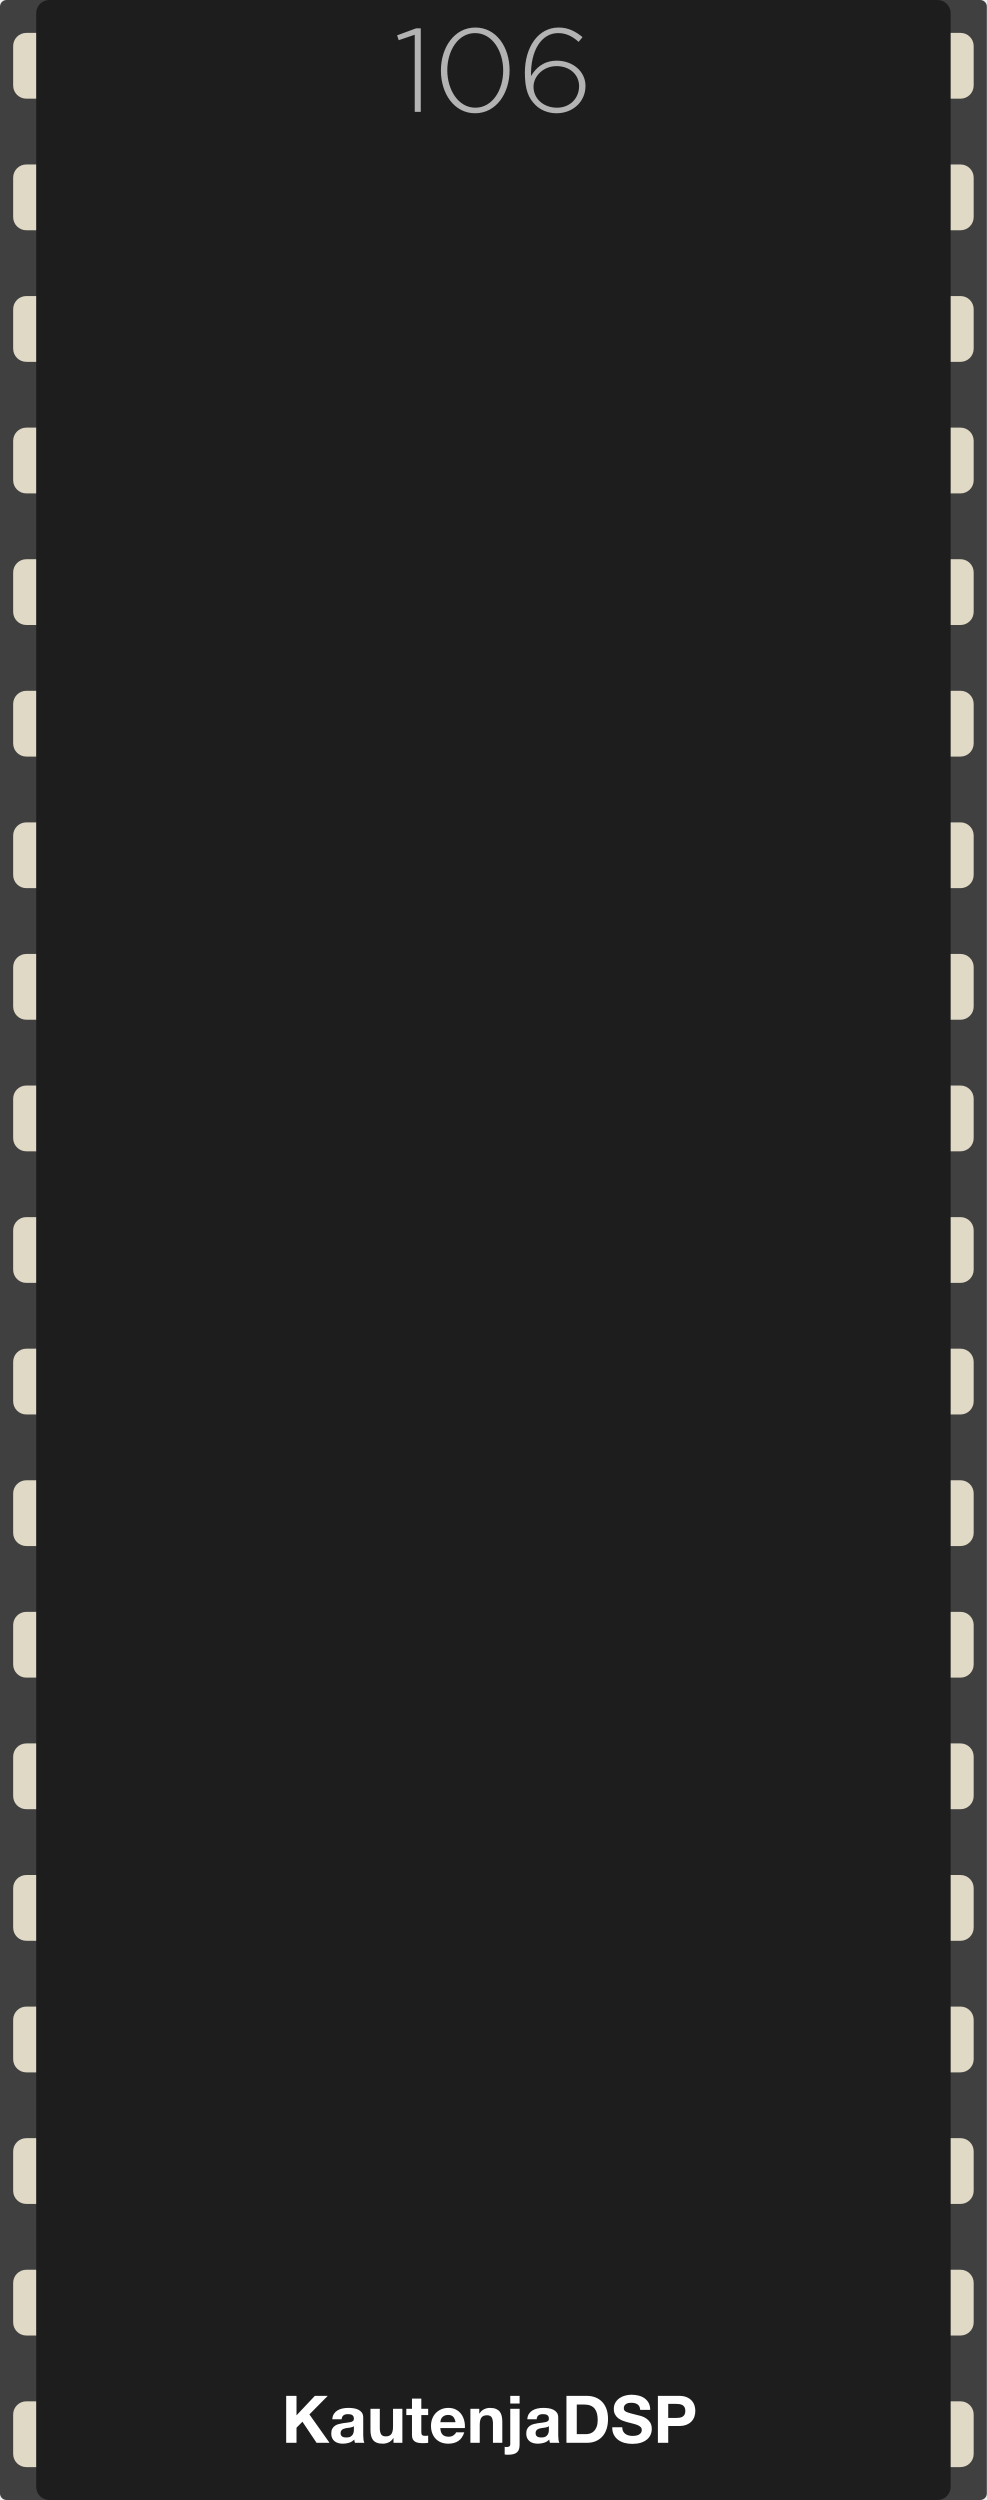
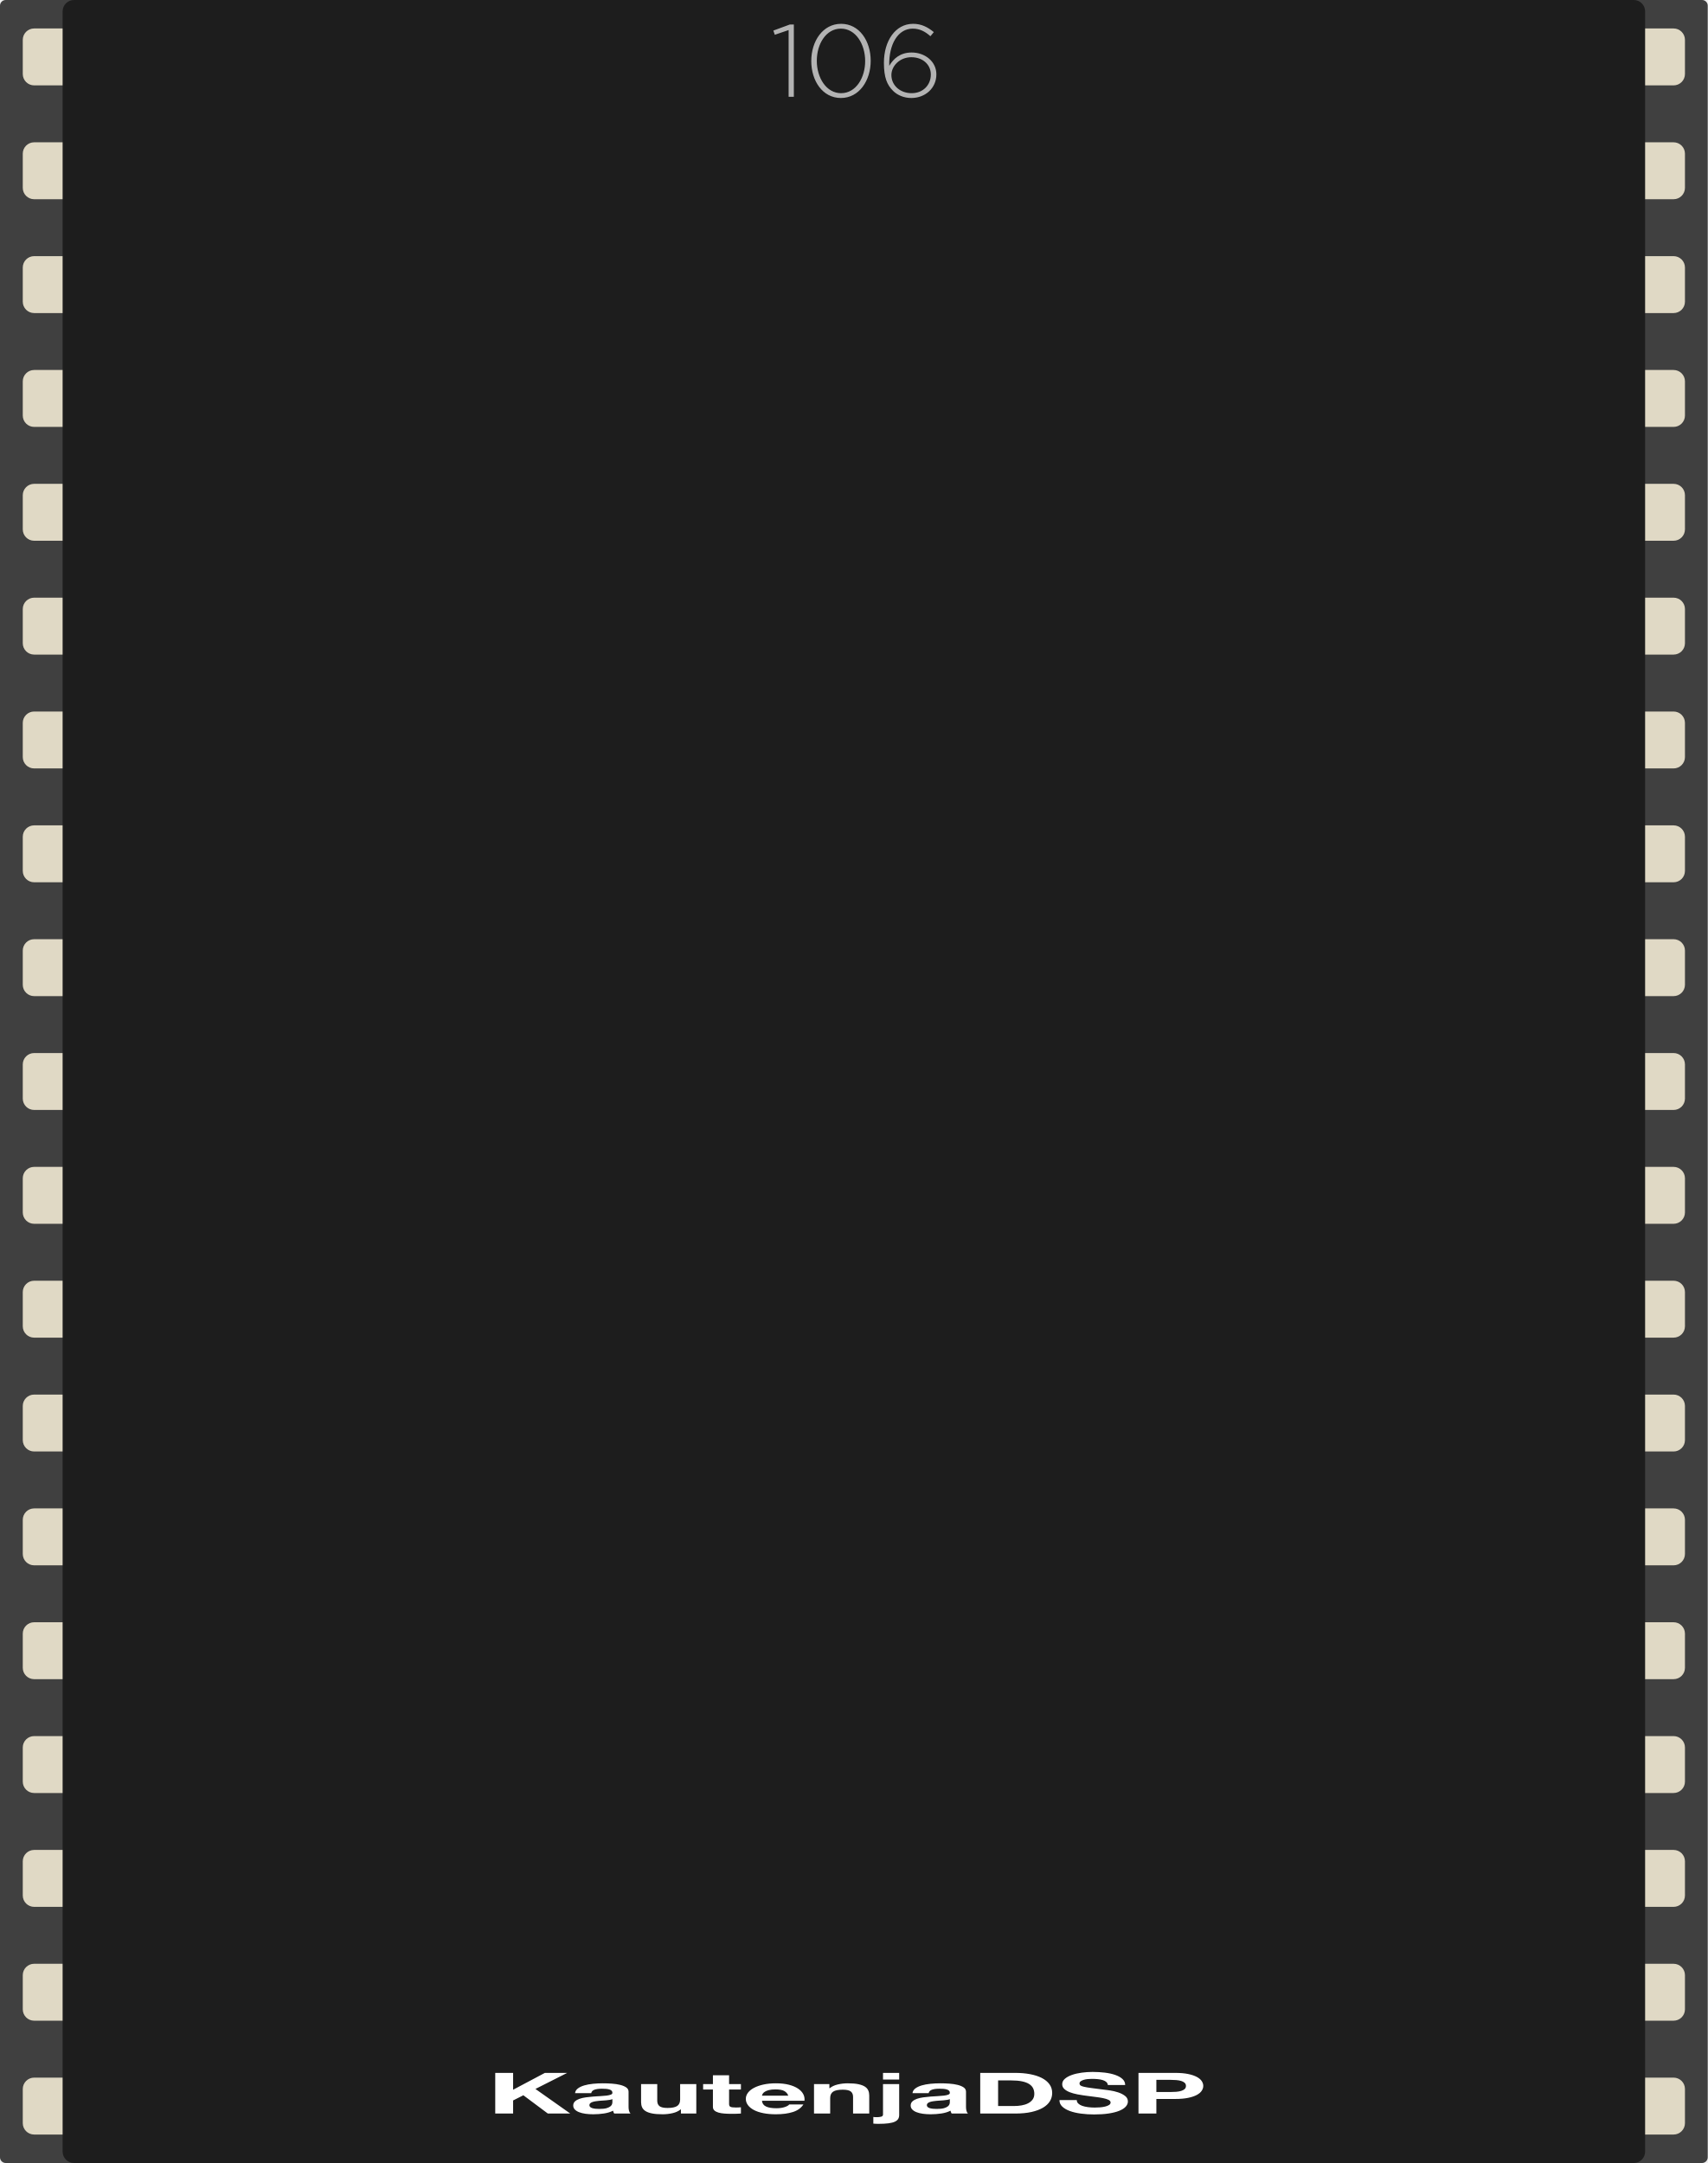
- <svg xmlns="http://www.w3.org/2000/svg" width="150px" height="380px" viewBox="0 0 150 380" version="1.1">
+ <svg xmlns="http://www.w3.org/2000/svg" width="300px" height="380px" viewBox="0 0 300 380" version="1.1">
  <g id="106" stroke="none" stroke-width="1" fill="none" fill-rule="evenodd">
    <g id="bg">
      <g id="ChipModule">
-         <rect id="Background" fill="#404040" fill-rule="nonzero" x="0" y="0" width="150" height="380" rx="1" />
-         <g id="Chip" transform="translate(0.5, 0)" fill-rule="evenodd">
-           <g id="leads" stroke-width="1" transform="translate(1.5, 5)" fill="#E0D9C5">
-             <rect id="Rectangle" x="0" y="0" width="146" height="10" rx="2" />
-             <rect id="Rectangle-Copy" x="0" y="20" width="146" height="10" rx="2" />
-             <rect id="Rectangle-Copy-3" x="0" y="40" width="146" height="10" rx="2" />
-             <rect id="Rectangle-Copy-2" x="0" y="60" width="146" height="10" rx="2" />
-             <rect id="Rectangle-Copy-7" x="0" y="140" width="146" height="10" rx="2" />
-             <rect id="Rectangle-Copy-6" x="0" y="80" width="146" height="10" rx="2" />
-             <rect id="Rectangle-Copy-5" x="0" y="100" width="146" height="10" rx="2" />
-             <rect id="Rectangle-Copy-4" x="0" y="120" width="146" height="10" rx="2" />
-             <rect id="Rectangle-Copy-15" x="0" y="160" width="146" height="10" rx="2" />
-             <rect id="Rectangle-Copy-14" x="0" y="180" width="146" height="10" rx="2" />
-             <rect id="Rectangle-Copy-13" x="0" y="200" width="146" height="10" rx="2" />
-             <rect id="Rectangle-Copy-12" x="0" y="220" width="146" height="10" rx="2" />
-             <rect id="Rectangle-Copy-11" x="0" y="300" width="146" height="10" rx="2" />
-             <rect id="Rectangle-Copy-10" x="0" y="240" width="146" height="10" rx="2" />
-             <rect id="Rectangle-Copy-9" x="0" y="260" width="146" height="10" rx="2" />
-             <rect id="Rectangle-Copy-8" x="0" y="280" width="146" height="10" rx="2" />
-             <rect id="Rectangle-Copy-18" x="0" y="320" width="146" height="10" rx="2" />
-             <rect id="Rectangle-Copy-17" x="0" y="340" width="146" height="10" rx="2" />
-             <rect id="Rectangle-Copy-16" x="0" y="360" width="146" height="10" rx="2" />
+         <rect id="Background" fill="#404040" fill-rule="nonzero" x="0" y="0" width="300" height="380" rx="1" />
+         <g id="Chip" transform="translate(1, 0)" fill-rule="evenodd">
+           <g id="leads" stroke-width="1" transform="translate(3, 5)" fill="#E0D9C5">
+             <rect id="Rectangle" x="0" y="0" width="292" height="10" rx="2" />
+             <rect id="Rectangle-Copy" x="0" y="20" width="292" height="10" rx="2" />
+             <rect id="Rectangle-Copy-3" x="0" y="40" width="292" height="10" rx="2" />
+             <rect id="Rectangle-Copy-2" x="0" y="60" width="292" height="10" rx="2" />
+             <rect id="Rectangle-Copy-7" x="0" y="140" width="292" height="10" rx="2" />
+             <rect id="Rectangle-Copy-6" x="0" y="80" width="292" height="10" rx="2" />
+             <rect id="Rectangle-Copy-5" x="0" y="100" width="292" height="10" rx="2" />
+             <rect id="Rectangle-Copy-4" x="0" y="120" width="292" height="10" rx="2" />
+             <rect id="Rectangle-Copy-15" x="0" y="160" width="292" height="10" rx="2" />
+             <rect id="Rectangle-Copy-14" x="0" y="180" width="292" height="10" rx="2" />
+             <rect id="Rectangle-Copy-13" x="0" y="200" width="292" height="10" rx="2" />
+             <rect id="Rectangle-Copy-12" x="0" y="220" width="292" height="10" rx="2" />
+             <rect id="Rectangle-Copy-11" x="0" y="300" width="292" height="10" rx="2" />
+             <rect id="Rectangle-Copy-10" x="0" y="240" width="292" height="10" rx="2" />
+             <rect id="Rectangle-Copy-9" x="0" y="260" width="292" height="10" rx="2" />
+             <rect id="Rectangle-Copy-8" x="0" y="280" width="292" height="10" rx="2" />
+             <rect id="Rectangle-Copy-18" x="0" y="320" width="292" height="10" rx="2" />
+             <rect id="Rectangle-Copy-17" x="0" y="340" width="292" height="10" rx="2" />
+             <rect id="Rectangle-Copy-16" x="0" y="360" width="292" height="10" rx="2" />
          </g>
-           <rect id="cover" fill="#1D1D1D" x="5" y="0" width="139" height="380" rx="2" />
+           <rect id="cover" fill="#1D1D1D" x="10" y="0" width="278" height="380" rx="2" />
        </g>
-         <g id="KautenjaDSP/bottom/white" transform="translate(43.5, 364)" fill="#FFFFFF" fill-rule="evenodd" stroke-width="1">
+         <g id="KautenjaDSP/bottom/white" transform="translate(87, 364)" fill="#FFFFFF" fill-rule="evenodd" stroke-width="1">
          <g id="Group-3">
-             <path d="M-2.13162821e-14,0.17 L-2.13162821e-14,7.31 L1.57,7.31 L1.57,5.01 L2.47,4.1 L4.62,7.31 L6.59,7.31 L3.53,2.99 L6.32,0.17 L4.36,0.17 L1.57,3.13 L1.57,0.17 L-2.13162821e-14,0.17 Z M7.01,3.73 C7.03,3.397 7.113,3.12 7.26,2.9 C7.407,2.68 7.593,2.503 7.82,2.37 C8.047,2.237 8.302,2.142 8.585,2.085 C8.868,2.028 9.153,2 9.44,2 C9.7,2 9.963,2.018 10.23,2.055 C10.497,2.092 10.74,2.163 10.96,2.27 C11.18,2.377 11.36,2.525 11.5,2.715 C11.64,2.905 11.71,3.157 11.71,3.47 L11.71,6.16 C11.71,6.393 11.723,6.617 11.75,6.83 C11.777,7.043 11.823,7.203 11.89,7.31 L10.45,7.31 C10.423,7.23 10.402,7.148 10.385,7.065 C10.368,6.982 10.357,6.897 10.35,6.81 C10.123,7.043 9.857,7.207 9.55,7.3 C9.243,7.393 8.93,7.44 8.61,7.44 C8.363,7.44 8.133,7.41 7.92,7.35 C7.707,7.29 7.52,7.197 7.36,7.07 C7.2,6.943 7.075,6.783 6.985,6.59 C6.895,6.397 6.85,6.167 6.85,5.9 C6.85,5.607 6.902,5.365 7.005,5.175 C7.108,4.985 7.242,4.833 7.405,4.72 C7.568,4.607 7.755,4.522 7.965,4.465 C8.175,4.408 8.387,4.363 8.6,4.33 L8.918,4.285 L8.918,4.285 L9.23,4.25 C9.437,4.23 9.62,4.2 9.78,4.16 C9.94,4.12 10.067,4.062 10.16,3.985 C10.253,3.908 10.297,3.797 10.29,3.65 C10.29,3.497 10.265,3.375 10.215,3.285 C10.165,3.195 10.098,3.125 10.015,3.075 C9.932,3.025 9.835,2.992 9.725,2.975 C9.615,2.958 9.497,2.95 9.37,2.95 C9.09,2.95 8.87,3.01 8.71,3.13 C8.55,3.25 8.457,3.45 8.43,3.73 L7.01,3.73 Z M10.29,4.78 C10.23,4.833 10.155,4.875 10.065,4.905 C9.975,4.935 9.878,4.96 9.775,4.98 L9.616,5.008 L9.616,5.008 L9.45,5.03 C9.337,5.043 9.223,5.06 9.11,5.08 C9.003,5.1 8.898,5.127 8.795,5.16 C8.692,5.193 8.602,5.238 8.525,5.295 C8.448,5.352 8.387,5.423 8.34,5.51 C8.293,5.597 8.27,5.707 8.27,5.84 C8.27,5.967 8.293,6.073 8.34,6.16 C8.387,6.247 8.45,6.315 8.53,6.365 C8.61,6.415 8.703,6.45 8.81,6.47 C8.917,6.49 9.027,6.5 9.14,6.5 C9.42,6.5 9.637,6.453 9.79,6.36 C9.943,6.267 10.057,6.155 10.13,6.025 C10.203,5.895 10.248,5.763 10.265,5.63 L10.287,5.399 C10.289,5.366 10.29,5.337 10.29,5.31 L10.29,4.78 Z M17.66,7.31 L17.66,2.14 L16.24,2.14 L16.24,4.85 C16.24,5.377 16.153,5.755 15.98,5.985 C15.807,6.215 15.527,6.33 15.14,6.33 C14.8,6.33 14.563,6.225 14.43,6.015 C14.297,5.805 14.23,5.487 14.23,5.06 L14.23,2.14 L12.81,2.14 L12.81,5.32 C12.81,5.64 12.838,5.932 12.895,6.195 C12.952,6.458 13.05,6.682 13.19,6.865 C13.33,7.048 13.522,7.19 13.765,7.29 C14.008,7.39 14.32,7.44 14.7,7.44 C15,7.44 15.293,7.373 15.58,7.24 C15.867,7.107 16.1,6.89 16.28,6.59 L16.31,6.59 L16.31,7.31 L17.66,7.31 Z M20.54,2.14 L20.54,0.59 L19.12,0.59 L19.12,2.14 L18.26,2.14 L18.26,3.09 L19.12,3.09 L19.12,6.14 C19.12,6.4 19.163,6.61 19.25,6.77 C19.337,6.93 19.455,7.053 19.605,7.14 C19.755,7.227 19.928,7.285 20.125,7.315 C20.322,7.345 20.53,7.36 20.75,7.36 C20.89,7.36 21.033,7.357 21.18,7.35 C21.327,7.343 21.46,7.33 21.58,7.31 L21.58,6.21 C21.513,6.223 21.443,6.233 21.37,6.24 C21.297,6.247 21.22,6.25 21.14,6.25 C20.9,6.25 20.74,6.21 20.66,6.13 C20.58,6.05 20.54,5.89 20.54,5.65 L20.54,3.09 L21.58,3.09 L21.58,2.14 L20.54,2.14 Z M25.74,4.17 L23.43,4.17 C23.437,4.07 23.458,3.957 23.495,3.83 C23.532,3.703 23.595,3.583 23.685,3.47 C23.775,3.357 23.895,3.262 24.045,3.185 C24.195,3.108 24.383,3.07 24.61,3.07 C24.957,3.07 25.215,3.163 25.385,3.35 C25.555,3.537 25.673,3.81 25.74,4.17 Z M23.43,5.07 L27.16,5.07 C27.187,4.67 27.153,4.287 27.06,3.92 C26.967,3.553 26.815,3.227 26.605,2.94 C26.395,2.653 26.127,2.425 25.8,2.255 C25.473,2.085 25.09,2 24.65,2 C24.257,2 23.898,2.07 23.575,2.21 C23.252,2.35 22.973,2.542 22.74,2.785 C22.507,3.028 22.327,3.317 22.2,3.65 C22.073,3.983 22.01,4.343 22.01,4.73 C22.01,5.13 22.072,5.497 22.195,5.83 C22.318,6.163 22.493,6.45 22.72,6.69 C22.947,6.93 23.223,7.115 23.55,7.245 C23.877,7.375 24.243,7.44 24.65,7.44 C25.237,7.44 25.737,7.307 26.15,7.04 C26.563,6.773 26.87,6.33 27.07,5.71 L25.82,5.71 C25.773,5.87 25.647,6.022 25.44,6.165 C25.233,6.308 24.987,6.38 24.7,6.38 C24.3,6.38 23.993,6.277 23.78,6.07 C23.567,5.863 23.45,5.53 23.43,5.07 Z M28,2.14 L28,7.31 L29.42,7.31 L29.42,4.6 C29.42,4.073 29.507,3.695 29.68,3.465 C29.853,3.235 30.133,3.12 30.52,3.12 C30.86,3.12 31.097,3.225 31.23,3.435 C31.363,3.645 31.43,3.963 31.43,4.39 L31.43,7.31 L32.85,7.31 L32.85,4.13 C32.85,3.81 32.822,3.518 32.765,3.255 C32.708,2.992 32.61,2.768 32.47,2.585 C32.33,2.402 32.138,2.258 31.895,2.155 C31.652,2.052 31.34,2 30.96,2 C30.66,2 30.367,2.068 30.08,2.205 C29.793,2.342 29.56,2.56 29.38,2.86 L29.35,2.86 L29.35,2.14 L28,2.14 Z M35.48,1.34 L35.48,0.17 L34.06,0.17 L34.06,1.34 L35.48,1.34 Z M33.21,7.91 L33.21,9.08 C33.343,9.107 33.493,9.12 33.66,9.12 C34.02,9.12 34.317,9.088 34.55,9.025 C34.783,8.962 34.968,8.865 35.105,8.735 C35.242,8.605 35.338,8.443 35.395,8.25 C35.452,8.057 35.48,7.827 35.48,7.56 L35.48,2.14 L34.06,2.14 L34.06,7.49 C34.06,7.683 34.005,7.808 33.895,7.865 C33.785,7.922 33.657,7.95 33.51,7.95 C33.383,7.95 33.283,7.937 33.21,7.91 Z M36.65,3.73 C36.67,3.397 36.753,3.12 36.9,2.9 C37.047,2.68 37.233,2.503 37.46,2.37 C37.687,2.237 37.942,2.142 38.225,2.085 C38.508,2.028 38.793,2 39.08,2 C39.34,2 39.603,2.018 39.87,2.055 C40.137,2.092 40.38,2.163 40.6,2.27 C40.82,2.377 41,2.525 41.14,2.715 C41.28,2.905 41.35,3.157 41.35,3.47 L41.35,6.16 C41.35,6.393 41.363,6.617 41.39,6.83 C41.417,7.043 41.463,7.203 41.53,7.31 L40.09,7.31 C40.063,7.23 40.042,7.148 40.025,7.065 C40.008,6.982 39.997,6.897 39.99,6.81 C39.763,7.043 39.497,7.207 39.19,7.3 C38.883,7.393 38.57,7.44 38.25,7.44 C38.003,7.44 37.773,7.41 37.56,7.35 C37.347,7.29 37.16,7.197 37,7.07 C36.84,6.943 36.715,6.783 36.625,6.59 C36.535,6.397 36.49,6.167 36.49,5.9 C36.49,5.607 36.542,5.365 36.645,5.175 C36.748,4.985 36.882,4.833 37.045,4.72 C37.208,4.607 37.395,4.522 37.605,4.465 C37.815,4.408 38.027,4.363 38.24,4.33 C38.453,4.297 38.663,4.27 38.87,4.25 C39.077,4.23 39.26,4.2 39.42,4.16 C39.58,4.12 39.707,4.062 39.8,3.985 C39.893,3.908 39.937,3.797 39.93,3.65 C39.93,3.497 39.905,3.375 39.855,3.285 C39.805,3.195 39.738,3.125 39.655,3.075 C39.572,3.025 39.475,2.992 39.365,2.975 C39.255,2.958 39.137,2.95 39.01,2.95 C38.73,2.95 38.51,3.01 38.35,3.13 C38.19,3.25 38.097,3.45 38.07,3.73 L36.65,3.73 Z M39.93,4.78 C39.87,4.833 39.795,4.875 39.705,4.905 C39.615,4.935 39.518,4.96 39.415,4.98 L39.256,5.008 L39.256,5.008 L39.09,5.03 C38.977,5.043 38.863,5.06 38.75,5.08 C38.643,5.1 38.538,5.127 38.435,5.16 C38.332,5.193 38.242,5.238 38.165,5.295 C38.088,5.352 38.027,5.423 37.98,5.51 C37.933,5.597 37.91,5.707 37.91,5.84 C37.91,5.967 37.933,6.073 37.98,6.16 C38.027,6.247 38.09,6.315 38.17,6.365 C38.25,6.415 38.343,6.45 38.45,6.47 C38.557,6.49 38.667,6.5 38.78,6.5 C39.06,6.5 39.277,6.453 39.43,6.36 C39.583,6.267 39.697,6.155 39.77,6.025 C39.843,5.895 39.888,5.763 39.905,5.63 L39.927,5.399 C39.929,5.366 39.93,5.337 39.93,5.31 L39.93,4.78 Z M44.17,5.99 L44.17,1.49 L45.29,1.49 C45.677,1.49 46.002,1.545 46.265,1.655 C46.528,1.765 46.74,1.923 46.9,2.13 C47.06,2.337 47.175,2.585 47.245,2.875 C47.315,3.165 47.35,3.49 47.35,3.85 C47.35,4.243 47.3,4.577 47.2,4.85 C47.1,5.123 46.967,5.345 46.8,5.515 C46.633,5.685 46.443,5.807 46.23,5.88 C46.017,5.953 45.797,5.99 45.57,5.99 L44.17,5.99 Z M42.6,0.17 L42.6,7.31 L45.68,7.31 C46.227,7.31 46.702,7.218 47.105,7.035 C47.508,6.852 47.845,6.6 48.115,6.28 C48.385,5.96 48.587,5.58 48.72,5.14 C48.853,4.7 48.92,4.22 48.92,3.7 C48.92,3.107 48.838,2.59 48.675,2.15 C48.512,1.71 48.285,1.343 47.995,1.05 C47.705,0.757 47.362,0.537 46.965,0.39 C46.568,0.243 46.14,0.17 45.68,0.17 L42.6,0.17 Z M51.08,4.94 L49.56,4.94 C49.553,5.38 49.633,5.76 49.8,6.08 C49.967,6.4 50.192,6.663 50.475,6.87 C50.758,7.077 51.085,7.228 51.455,7.325 C51.825,7.422 52.207,7.47 52.6,7.47 C53.087,7.47 53.515,7.413 53.885,7.3 C54.255,7.187 54.565,7.028 54.815,6.825 C55.065,6.622 55.253,6.38 55.38,6.1 C55.507,5.82 55.57,5.517 55.57,5.19 C55.57,4.79 55.485,4.462 55.315,4.205 C55.145,3.948 54.943,3.743 54.71,3.59 C54.477,3.437 54.242,3.325 54.005,3.255 L53.746,3.181 C53.629,3.15 53.53,3.126 53.45,3.11 L52.365,2.83 L52.365,2.83 C52.088,2.757 51.872,2.683 51.715,2.61 C51.558,2.537 51.453,2.457 51.4,2.37 C51.347,2.283 51.32,2.17 51.32,2.03 C51.32,1.877 51.353,1.75 51.42,1.65 C51.487,1.55 51.572,1.467 51.675,1.4 C51.778,1.333 51.893,1.287 52.02,1.26 C52.147,1.233 52.273,1.22 52.4,1.22 C52.593,1.22 52.772,1.237 52.935,1.27 C53.098,1.303 53.243,1.36 53.37,1.44 C53.497,1.52 53.598,1.63 53.675,1.77 C53.752,1.91 53.797,2.087 53.81,2.3 L55.33,2.3 C55.33,1.887 55.252,1.535 55.095,1.245 C54.938,0.955 54.727,0.717 54.46,0.53 C54.193,0.343 53.888,0.208 53.545,0.125 C53.202,0.042 52.843,0 52.47,0 C52.15,0 51.83,0.043 51.51,0.13 C51.19,0.217 50.903,0.35 50.65,0.53 C50.397,0.71 50.192,0.935 50.035,1.205 C49.878,1.475 49.8,1.793 49.8,2.16 C49.8,2.487 49.862,2.765 49.985,2.995 C50.108,3.225 50.27,3.417 50.47,3.57 C50.67,3.723 50.897,3.848 51.15,3.945 C51.319,4.009 51.491,4.067 51.666,4.118 L51.93,4.19 C52.19,4.263 52.447,4.33 52.7,4.39 C52.953,4.45 53.18,4.52 53.38,4.6 C53.58,4.68 53.742,4.78 53.865,4.9 C53.988,5.02 54.05,5.177 54.05,5.37 C54.05,5.55 54.003,5.698 53.91,5.815 C53.817,5.932 53.7,6.023 53.56,6.09 C53.42,6.157 53.27,6.202 53.11,6.225 C52.95,6.248 52.8,6.26 52.66,6.26 C52.453,6.26 52.253,6.235 52.06,6.185 C51.867,6.135 51.698,6.058 51.555,5.955 C51.412,5.852 51.297,5.717 51.21,5.55 C51.123,5.383 51.08,5.18 51.08,4.94 Z" id="KautenjaDSP" fill-rule="nonzero" />
-             <path d="M59.72,0.17 C60.167,0.17 60.547,0.235 60.86,0.365 C61.173,0.495 61.428,0.667 61.625,0.88 C61.822,1.093 61.965,1.337 62.055,1.61 C62.145,1.883 62.19,2.167 62.19,2.46 C62.19,2.747 62.145,3.028 62.055,3.305 C61.965,3.582 61.822,3.827 61.625,4.04 C61.428,4.253 61.173,4.425 60.86,4.555 C60.547,4.685 60.167,4.75 59.72,4.75 L58.07,4.75 L58.07,7.31 L56.5,7.31 L56.5,0.17 L59.72,0.17 Z M59.29,1.39 L58.07,1.39 L58.07,3.53 L59.29,3.53 C59.47,3.53 59.643,3.517 59.81,3.49 C59.977,3.463 60.123,3.412 60.25,3.335 C60.377,3.258 60.478,3.15 60.555,3.01 C60.632,2.87 60.67,2.687 60.67,2.46 C60.67,2.233 60.632,2.05 60.555,1.91 C60.478,1.77 60.377,1.662 60.25,1.585 C60.123,1.508 59.977,1.457 59.81,1.43 C59.643,1.403 59.47,1.39 59.29,1.39 L59.29,1.39 Z" id="Combined-Shape" fill-rule="nonzero" />
+             <path d="M-2.13162821e-14,0.17 L-2.13162821e-14,7.31 L3.14,7.31 L3.14,5.01 L4.94,4.1 L9.24,7.31 L13.18,7.31 L7.06,2.99 L12.64,0.17 L8.72,0.17 L3.14,3.13 L3.14,0.17 L-2.13162821e-14,0.17 Z M14.02,3.73 C14.06,3.397 14.227,3.12 14.52,2.9 C14.813,2.68 15.187,2.503 15.64,2.37 C16.093,2.237 16.603,2.142 17.17,2.085 C17.737,2.028 18.307,2 18.88,2 C19.4,2 19.927,2.018 20.46,2.055 C20.993,2.092 21.48,2.163 21.92,2.27 C22.36,2.377 22.72,2.525 23,2.715 C23.28,2.905 23.42,3.157 23.42,3.47 L23.42,6.16 C23.42,6.393 23.447,6.617 23.5,6.83 C23.553,7.043 23.647,7.203 23.78,7.31 L20.9,7.31 C20.847,7.23 20.803,7.148 20.77,7.065 C20.737,6.982 20.713,6.897 20.7,6.81 C20.247,7.043 19.713,7.207 19.1,7.3 C18.487,7.393 17.86,7.44 17.22,7.44 C16.727,7.44 16.267,7.41 15.84,7.35 C15.413,7.29 15.04,7.197 14.72,7.07 C14.4,6.943 14.15,6.783 13.97,6.59 C13.79,6.397 13.7,6.167 13.7,5.9 C13.7,5.607 13.803,5.365 14.01,5.175 C14.217,4.985 14.483,4.833 14.81,4.72 C15.137,4.607 15.51,4.522 15.93,4.465 C16.35,4.408 16.773,4.363 17.2,4.33 L17.835,4.285 L17.835,4.285 L18.46,4.25 C18.873,4.23 19.24,4.2 19.56,4.16 C19.88,4.12 20.133,4.062 20.32,3.985 C20.507,3.908 20.593,3.797 20.58,3.65 C20.58,3.497 20.53,3.375 20.43,3.285 C20.33,3.195 20.197,3.125 20.03,3.075 C19.863,3.025 19.67,2.992 19.45,2.975 C19.23,2.958 18.993,2.95 18.74,2.95 C18.18,2.95 17.74,3.01 17.42,3.13 C17.1,3.25 16.913,3.45 16.86,3.73 L14.02,3.73 Z M20.58,4.78 C20.46,4.833 20.31,4.875 20.13,4.905 C19.95,4.935 19.757,4.96 19.55,4.98 L19.233,5.008 L19.233,5.008 L18.9,5.03 C18.673,5.043 18.447,5.06 18.22,5.08 C18.007,5.1 17.797,5.127 17.59,5.16 C17.383,5.193 17.203,5.238 17.05,5.295 C16.897,5.352 16.773,5.423 16.68,5.51 C16.587,5.597 16.54,5.707 16.54,5.84 C16.54,5.967 16.587,6.073 16.68,6.16 C16.773,6.247 16.9,6.315 17.06,6.365 C17.22,6.415 17.407,6.45 17.62,6.47 C17.833,6.49 18.053,6.5 18.28,6.5 C18.84,6.5 19.273,6.453 19.58,6.36 C19.887,6.267 20.113,6.155 20.26,6.025 C20.407,5.895 20.497,5.763 20.53,5.63 L20.574,5.399 C20.578,5.366 20.58,5.337 20.58,5.31 L20.58,4.78 Z M35.32,7.31 L35.32,2.14 L32.48,2.14 L32.48,4.85 C32.48,5.377 32.307,5.755 31.96,5.985 C31.613,6.215 31.053,6.33 30.28,6.33 C29.6,6.33 29.127,6.225 28.86,6.015 C28.593,5.805 28.46,5.487 28.46,5.06 L28.46,2.14 L25.62,2.14 L25.62,5.32 C25.62,5.64 25.677,5.932 25.79,6.195 C25.903,6.458 26.1,6.682 26.38,6.865 C26.66,7.048 27.043,7.19 27.53,7.29 C28.017,7.39 28.64,7.44 29.4,7.44 C30,7.44 30.587,7.373 31.16,7.24 C31.733,7.107 32.2,6.89 32.56,6.59 L32.62,6.59 L32.62,7.31 L35.32,7.31 Z M41.08,2.14 L41.08,0.59 L38.24,0.59 L38.24,2.14 L36.52,2.14 L36.52,3.09 L38.24,3.09 L38.24,6.14 C38.24,6.4 38.327,6.61 38.5,6.77 C38.673,6.93 38.91,7.053 39.21,7.14 C39.51,7.227 39.857,7.285 40.25,7.315 C40.643,7.345 41.06,7.36 41.5,7.36 C41.78,7.36 42.067,7.357 42.36,7.35 C42.653,7.343 42.92,7.33 43.16,7.31 L43.16,6.21 C43.027,6.223 42.887,6.233 42.74,6.24 C42.593,6.247 42.44,6.25 42.28,6.25 C41.8,6.25 41.48,6.21 41.32,6.13 C41.16,6.05 41.08,5.89 41.08,5.65 L41.08,3.09 L43.16,3.09 L43.16,2.14 L41.08,2.14 Z M51.48,4.17 L46.86,4.17 C46.873,4.07 46.917,3.957 46.99,3.83 C47.063,3.703 47.19,3.583 47.37,3.47 C47.55,3.357 47.79,3.262 48.09,3.185 C48.39,3.108 48.767,3.07 49.22,3.07 C49.913,3.07 50.43,3.163 50.77,3.35 C51.11,3.537 51.347,3.81 51.48,4.17 Z M46.86,5.07 L54.32,5.07 C54.373,4.67 54.307,4.287 54.12,3.92 C53.933,3.553 53.63,3.227 53.21,2.94 C52.79,2.653 52.253,2.425 51.6,2.255 C50.947,2.085 50.18,2 49.3,2 C48.513,2 47.797,2.07 47.15,2.21 C46.503,2.35 45.947,2.542 45.48,2.785 C45.013,3.028 44.653,3.317 44.4,3.65 C44.147,3.983 44.02,4.343 44.02,4.73 C44.02,5.13 44.143,5.497 44.39,5.83 C44.637,6.163 44.987,6.45 45.44,6.69 C45.893,6.93 46.447,7.115 47.1,7.245 C47.753,7.375 48.487,7.44 49.3,7.44 C50.473,7.44 51.473,7.307 52.3,7.04 C53.127,6.773 53.74,6.33 54.14,5.71 L51.64,5.71 C51.547,5.87 51.293,6.022 50.88,6.165 C50.467,6.308 49.973,6.38 49.4,6.38 C48.6,6.38 47.987,6.277 47.56,6.07 C47.133,5.863 46.9,5.53 46.86,5.07 Z M56,2.14 L56,7.31 L58.84,7.31 L58.84,4.6 C58.84,4.073 59.013,3.695 59.36,3.465 C59.707,3.235 60.267,3.12 61.04,3.12 C61.72,3.12 62.193,3.225 62.46,3.435 C62.727,3.645 62.86,3.963 62.86,4.39 L62.86,7.31 L65.7,7.31 L65.7,4.13 C65.7,3.81 65.643,3.518 65.53,3.255 C65.417,2.992 65.22,2.768 64.94,2.585 C64.66,2.402 64.277,2.258 63.79,2.155 C63.303,2.052 62.68,2 61.92,2 C61.32,2 60.733,2.068 60.16,2.205 C59.587,2.342 59.12,2.56 58.76,2.86 L58.7,2.86 L58.7,2.14 L56,2.14 Z M70.96,1.34 L70.96,0.17 L68.12,0.17 L68.12,1.34 L70.96,1.34 Z M66.42,7.91 L66.42,9.08 C66.687,9.107 66.987,9.12 67.32,9.12 C68.04,9.12 68.633,9.088 69.1,9.025 C69.567,8.962 69.937,8.865 70.21,8.735 C70.483,8.605 70.677,8.443 70.79,8.25 C70.903,8.057 70.96,7.827 70.96,7.56 L70.96,2.14 L68.12,2.14 L68.12,7.49 C68.12,7.683 68.01,7.808 67.79,7.865 C67.57,7.922 67.313,7.95 67.02,7.95 C66.767,7.95 66.567,7.937 66.42,7.91 Z M73.3,3.73 C73.34,3.397 73.507,3.12 73.8,2.9 C74.093,2.68 74.467,2.503 74.92,2.37 C75.373,2.237 75.883,2.142 76.45,2.085 C77.017,2.028 77.587,2 78.16,2 C78.68,2 79.207,2.018 79.74,2.055 C80.273,2.092 80.76,2.163 81.2,2.27 C81.64,2.377 82,2.525 82.28,2.715 C82.56,2.905 82.7,3.157 82.7,3.47 L82.7,6.16 C82.7,6.393 82.727,6.617 82.78,6.83 C82.833,7.043 82.927,7.203 83.06,7.31 L80.18,7.31 C80.127,7.23 80.083,7.148 80.05,7.065 C80.017,6.982 79.993,6.897 79.98,6.81 C79.527,7.043 78.993,7.207 78.38,7.3 C77.767,7.393 77.14,7.44 76.5,7.44 C76.007,7.44 75.547,7.41 75.12,7.35 C74.693,7.29 74.32,7.197 74,7.07 C73.68,6.943 73.43,6.783 73.25,6.59 C73.07,6.397 72.98,6.167 72.98,5.9 C72.98,5.607 73.083,5.365 73.29,5.175 C73.497,4.985 73.763,4.833 74.09,4.72 C74.417,4.607 74.79,4.522 75.21,4.465 C75.63,4.408 76.053,4.363 76.48,4.33 C76.907,4.297 77.327,4.27 77.74,4.25 C78.153,4.23 78.52,4.2 78.84,4.16 C79.16,4.12 79.413,4.062 79.6,3.985 C79.787,3.908 79.873,3.797 79.86,3.65 C79.86,3.497 79.81,3.375 79.71,3.285 C79.61,3.195 79.477,3.125 79.31,3.075 C79.143,3.025 78.95,2.992 78.73,2.975 C78.51,2.958 78.273,2.95 78.02,2.95 C77.46,2.95 77.02,3.01 76.7,3.13 C76.38,3.25 76.193,3.45 76.14,3.73 L73.3,3.73 Z M79.86,4.78 C79.74,4.833 79.59,4.875 79.41,4.905 C79.23,4.935 79.037,4.96 78.83,4.98 L78.513,5.008 L78.513,5.008 L78.18,5.03 C77.953,5.043 77.727,5.06 77.5,5.08 C77.287,5.1 77.077,5.127 76.87,5.16 C76.663,5.193 76.483,5.238 76.33,5.295 C76.177,5.352 76.053,5.423 75.96,5.51 C75.867,5.597 75.82,5.707 75.82,5.84 C75.82,5.967 75.867,6.073 75.96,6.16 C76.053,6.247 76.18,6.315 76.34,6.365 C76.5,6.415 76.687,6.45 76.9,6.47 C77.113,6.49 77.333,6.5 77.56,6.5 C78.12,6.5 78.553,6.453 78.86,6.36 C79.167,6.267 79.393,6.155 79.54,6.025 C79.687,5.895 79.777,5.763 79.81,5.63 L79.854,5.399 C79.858,5.366 79.86,5.337 79.86,5.31 L79.86,4.78 Z M88.34,5.99 L88.34,1.49 L90.58,1.49 C91.353,1.49 92.003,1.545 92.53,1.655 C93.057,1.765 93.48,1.923 93.8,2.13 C94.12,2.337 94.35,2.585 94.49,2.875 C94.63,3.165 94.7,3.49 94.7,3.85 C94.7,4.243 94.6,4.577 94.4,4.85 C94.2,5.123 93.933,5.345 93.6,5.515 C93.267,5.685 92.887,5.807 92.46,5.88 C92.033,5.953 91.593,5.99 91.14,5.99 L88.34,5.99 Z M85.2,0.17 L85.2,7.31 L91.36,7.31 C92.453,7.31 93.403,7.218 94.21,7.035 C95.017,6.852 95.69,6.6 96.23,6.28 C96.77,5.96 97.173,5.58 97.44,5.14 C97.707,4.7 97.84,4.22 97.84,3.7 C97.84,3.107 97.677,2.59 97.35,2.15 C97.023,1.71 96.57,1.343 95.99,1.05 C95.41,0.757 94.723,0.537 93.93,0.39 C93.137,0.243 92.28,0.17 91.36,0.17 L85.2,0.17 Z M102.16,4.94 L99.12,4.94 C99.107,5.38 99.267,5.76 99.6,6.08 C99.933,6.4 100.383,6.663 100.95,6.87 C101.517,7.077 102.17,7.228 102.91,7.325 C103.65,7.422 104.413,7.47 105.2,7.47 C106.173,7.47 107.03,7.413 107.77,7.3 C108.51,7.187 109.13,7.028 109.63,6.825 C110.13,6.622 110.507,6.38 110.76,6.1 C111.013,5.82 111.14,5.517 111.14,5.19 C111.14,4.79 110.97,4.462 110.63,4.205 C110.29,3.948 109.887,3.743 109.42,3.59 C108.953,3.437 108.483,3.325 108.01,3.255 L107.492,3.181 C107.257,3.15 107.06,3.126 106.9,3.11 L104.73,2.83 L104.73,2.83 C104.177,2.757 103.743,2.683 103.43,2.61 C103.117,2.537 102.907,2.457 102.8,2.37 C102.693,2.283 102.64,2.17 102.64,2.03 C102.64,1.877 102.707,1.75 102.84,1.65 C102.973,1.55 103.143,1.467 103.35,1.4 C103.557,1.333 103.787,1.287 104.04,1.26 C104.293,1.233 104.547,1.22 104.8,1.22 C105.187,1.22 105.543,1.237 105.87,1.27 C106.197,1.303 106.487,1.36 106.74,1.44 C106.993,1.52 107.197,1.63 107.35,1.77 C107.503,1.91 107.593,2.087 107.62,2.3 L110.66,2.3 C110.66,1.887 110.503,1.535 110.19,1.245 C109.877,0.955 109.453,0.717 108.92,0.53 C108.387,0.343 107.777,0.208 107.09,0.125 C106.403,0.042 105.687,0 104.94,0 C104.3,0 103.66,0.043 103.02,0.13 C102.38,0.217 101.807,0.35 101.3,0.53 C100.793,0.71 100.383,0.935 100.07,1.205 C99.757,1.475 99.6,1.793 99.6,2.16 C99.6,2.487 99.723,2.765 99.97,2.995 C100.217,3.225 100.54,3.417 100.94,3.57 C101.34,3.723 101.793,3.848 102.3,3.945 C102.638,4.009 102.981,4.067 103.331,4.118 L103.86,4.19 C104.38,4.263 104.893,4.33 105.4,4.39 C105.907,4.45 106.36,4.52 106.76,4.6 C107.16,4.68 107.483,4.78 107.73,4.9 C107.977,5.02 108.1,5.177 108.1,5.37 C108.1,5.55 108.007,5.698 107.82,5.815 C107.633,5.932 107.4,6.023 107.12,6.09 C106.84,6.157 106.54,6.202 106.22,6.225 C105.9,6.248 105.6,6.26 105.32,6.26 C104.907,6.26 104.507,6.235 104.12,6.185 C103.733,6.135 103.397,6.058 103.11,5.955 C102.823,5.852 102.593,5.717 102.42,5.55 C102.247,5.383 102.16,5.18 102.16,4.94 Z" id="KautenjaDSP" fill-rule="nonzero" />
+             <path d="M119.44,0.17 C120.333,0.17 121.093,0.235 121.72,0.365 C122.347,0.495 122.857,0.667 123.25,0.88 C123.643,1.093 123.93,1.337 124.11,1.61 C124.29,1.883 124.38,2.167 124.38,2.46 C124.38,2.747 124.29,3.028 124.11,3.305 C123.93,3.582 123.643,3.827 123.25,4.04 C122.857,4.253 122.347,4.425 121.72,4.555 C121.093,4.685 120.333,4.75 119.44,4.75 L116.14,4.75 L116.14,7.31 L113,7.31 L113,0.17 L119.44,0.17 Z M118.58,1.39 L116.14,1.39 L116.14,3.53 L118.58,3.53 C118.94,3.53 119.287,3.517 119.62,3.49 C119.953,3.463 120.247,3.412 120.5,3.335 C120.753,3.258 120.957,3.15 121.11,3.01 C121.263,2.87 121.34,2.687 121.34,2.46 C121.34,2.233 121.263,2.05 121.11,1.91 C120.957,1.77 120.753,1.662 120.5,1.585 C120.247,1.508 119.953,1.457 119.62,1.43 C119.287,1.403 118.94,1.39 118.58,1.39 L118.58,1.39 Z" id="Combined-Shape" fill-rule="nonzero" />
          </g>
        </g>
      </g>
-       <g id="Header" transform="translate(0.5, 2)" fill="#B3B3B3" fill-rule="nonzero">
+       <g id="Header" transform="translate(76, 2)" fill="#B3B3B3" fill-rule="nonzero">
        <path d="M59.857,3.372 L60.109,4.11 L62.539,3.282 L62.539,15 L63.457,15 L63.457,2.31 L62.737,2.31 L59.857,3.372 Z M76.957,8.682 C76.957,5.19 74.959,2.184 71.755,2.184 C68.551,2.184 66.517,5.226 66.517,8.718 C66.517,12.21 68.515,15.216 71.719,15.216 C74.923,15.216 76.957,12.174 76.957,8.682 Z M75.985,8.718 C75.985,11.67 74.365,14.37 71.755,14.37 C69.145,14.37 67.489,11.634 67.489,8.682 C67.489,5.73 69.109,3.03 71.719,3.03 C74.329,3.03 75.985,5.766 75.985,8.718 Z M88.045,3.642 C86.947,2.742 85.849,2.184 84.409,2.184 C81.277,2.184 79.279,5.208 79.279,9.024 C79.279,11.652 79.837,12.912 80.881,13.956 C81.637,14.712 82.789,15.216 84.085,15.216 C86.569,15.216 88.495,13.47 88.495,11.058 C88.495,8.79 86.479,7.224 84.157,7.224 C82.105,7.224 80.935,8.34 80.215,9.564 C80.125,5.712 81.781,3.03 84.337,3.03 C85.525,3.03 86.479,3.498 87.451,4.362 L88.045,3.642 Z M87.523,11.094 C87.523,12.894 86.191,14.37 84.157,14.37 C82.123,14.37 80.593,13.002 80.593,11.184 C80.593,9.618 82.033,8.052 84.103,8.052 C86.101,8.052 87.523,9.348 87.523,11.094 Z" id="106" />
      </g>
    </g>
  </g>
</svg>
